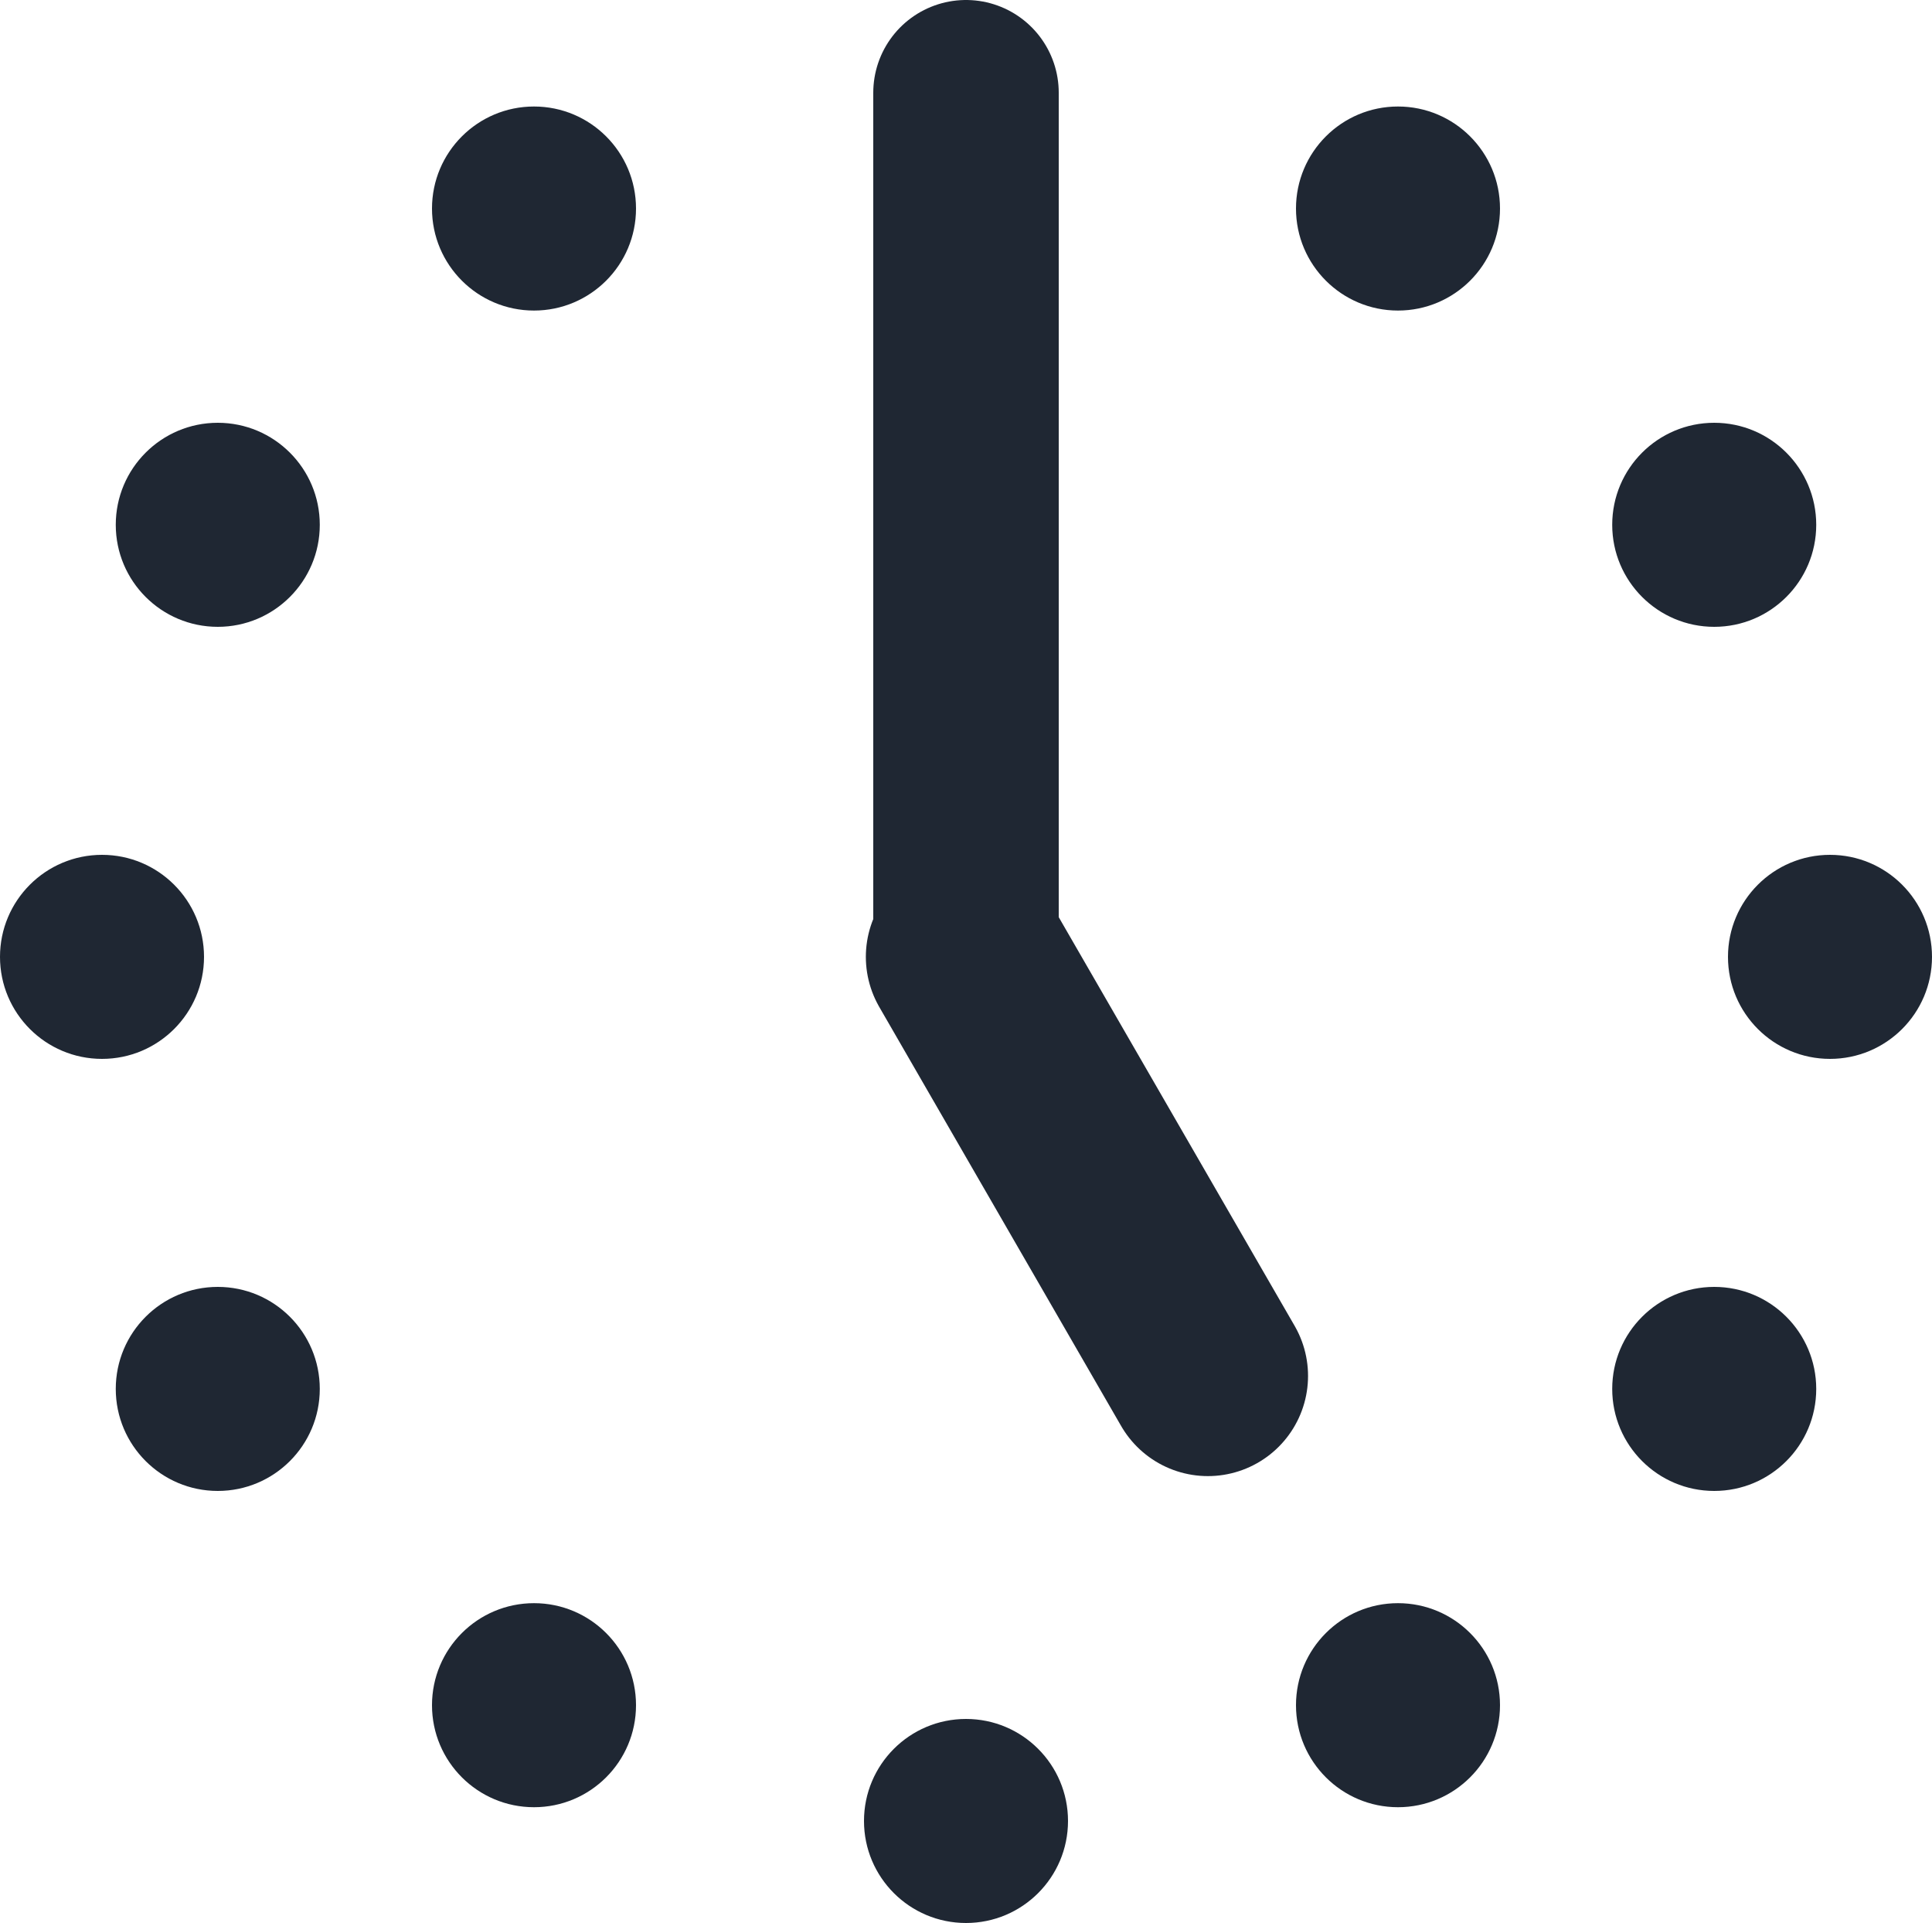
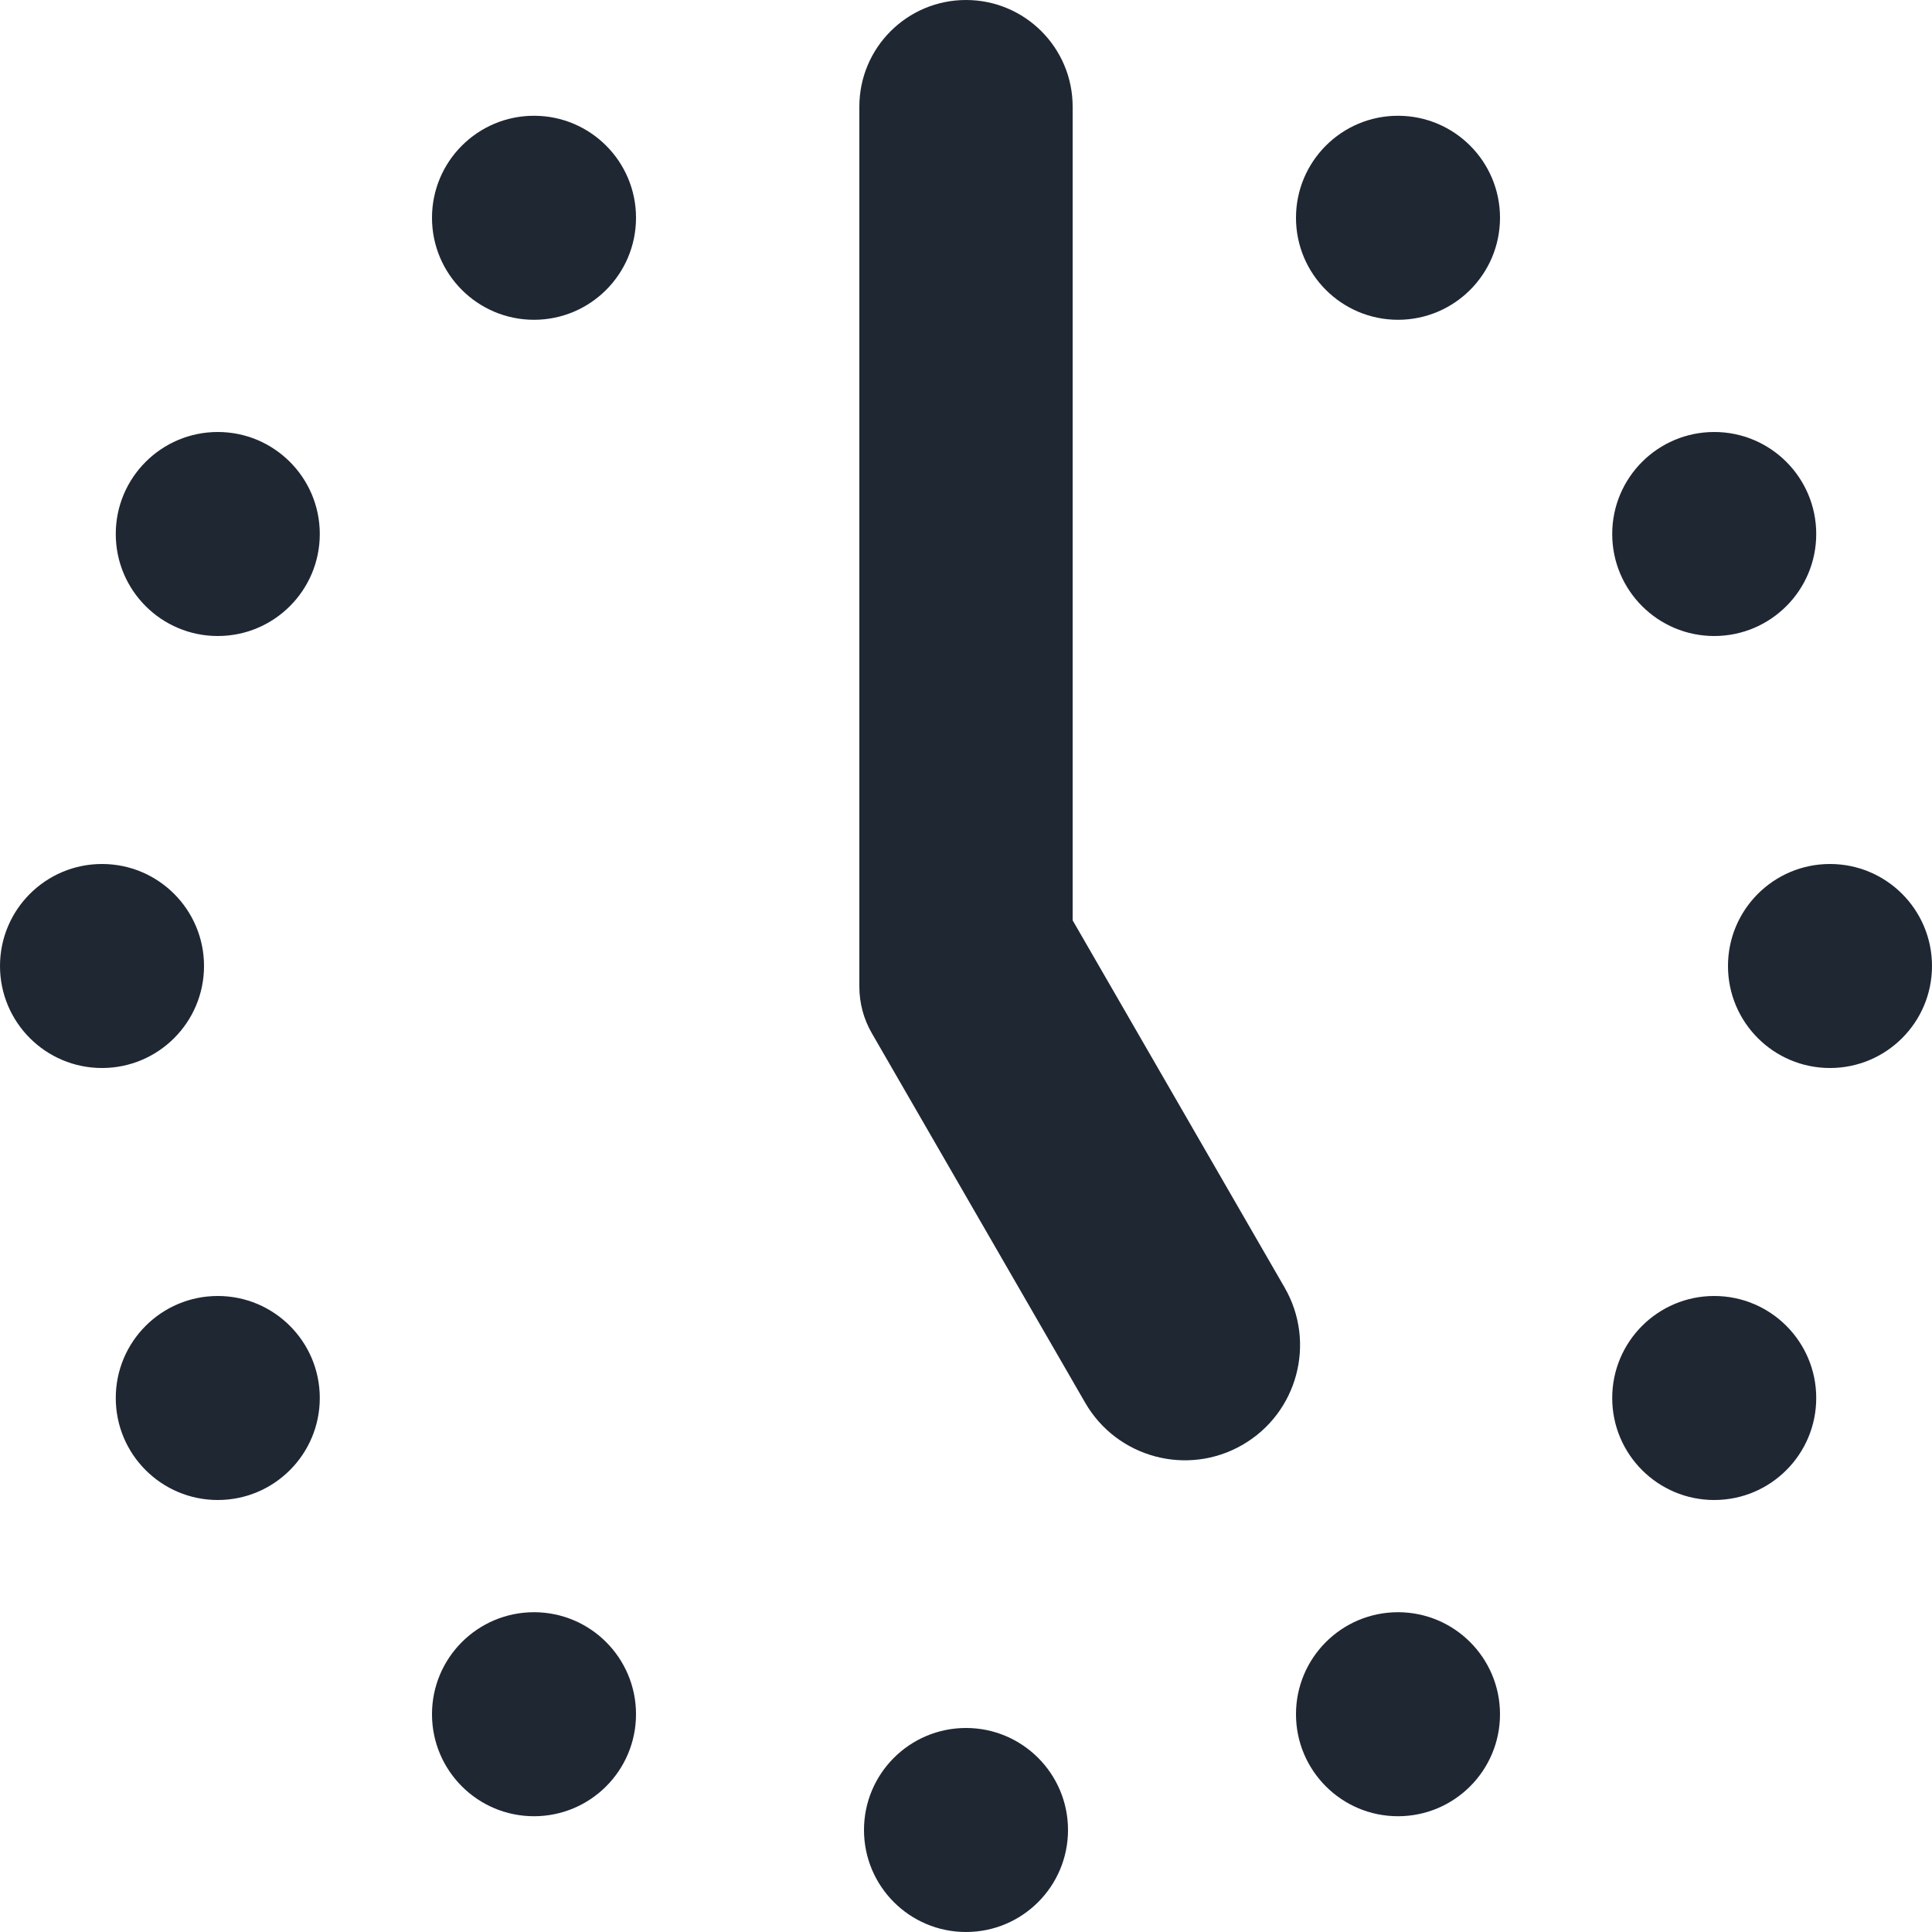
- <svg xmlns="http://www.w3.org/2000/svg" width="25.00mm" height="24.88mm" viewBox="0 0 25.000 24.880">
-   <circle cx="18.09" cy="2.698" r="1.32" fill="#1F2733" />
-   <circle cx="22.182" cy="6.79" r="1.32" fill="#1F2733" />
-   <circle cx="23.68" cy="12.38" r="1.32" fill="#1F2733" />
-   <circle cx="22.182" cy="17.97" r="1.32" fill="#1F2733" />
-   <circle cx="18.09" cy="22.062" r="1.32" fill="#1F2733" />
-   <circle cx="12.5" cy="23.56" r="1.32" fill="#1F2733" />
-   <circle cx="6.91" cy="22.062" r="1.32" fill="#1F2733" />
-   <circle cx="2.818" cy="17.97" r="1.32" fill="#1F2733" />
-   <circle cx="1.32" cy="12.38" r="1.32" fill="#1F2733" />
-   <circle cx="2.818" cy="6.79" r="1.32" fill="#1F2733" />
-   <circle cx="6.91" cy="2.698" r="1.32" fill="#1F2733" />
-   <path d="M12.5 12.38L12.5 1.2" fill="none" stroke="#1F2733" stroke-width="2.4" stroke-linecap="round" />
-   <path d="M12.5 12.38L15.63 17.802" fill="none" stroke="#1F2733" stroke-width="2.592" stroke-linecap="round" />
+ <svg xmlns="http://www.w3.org/2000/svg" width="25.00mm" height="25.00mm" viewBox="0 0 25.000 25.000">
+   <path fill="#1F2733" d="M16.77 2.818A1.32 1.32 0 0 1 19.41 2.818A1.32 1.32 0 0 1 16.77 2.818ZM20.862 6.91A1.32 1.32 0 0 1 23.502 6.91A1.32 1.32 0 0 1 20.862 6.91ZM22.36 12.5A1.32 1.32 0 0 1 25 12.5A1.32 1.32 0 0 1 22.36 12.5ZM20.862 18.09A1.32 1.32 0 0 1 23.502 18.09A1.32 1.32 0 0 1 20.862 18.09ZM16.77 22.182A1.32 1.32 0 0 1 19.41 22.182A1.32 1.32 0 0 1 16.77 22.182ZM11.18 23.68A1.32 1.32 0 0 1 13.82 23.68A1.32 1.32 0 0 1 11.18 23.68ZM5.59 22.182A1.32 1.32 0 0 1 8.23 22.182A1.32 1.32 0 0 1 5.59 22.182ZM1.498 18.09A1.32 1.32 0 0 1 4.138 18.09A1.32 1.32 0 0 1 1.498 18.09ZM0 12.5A1.32 1.32 0 0 1 2.64 12.5A1.32 1.32 0 0 1 0 12.5ZM1.498 6.91A1.32 1.32 0 0 1 4.138 6.91A1.32 1.32 0 0 1 1.498 6.91ZM5.59 2.818A1.32 1.32 0 0 1 8.23 2.818A1.32 1.32 0 0 1 5.59 2.818ZM11.12 1.38A1.38 1.38 0 0 1 13.88 1.38L13.88 11.909L16.623 16.661A1.49 1.49 0 0 1 14.042 18.151L11.281 13.369A1.2 1.2 0 0 1 11.12 12.769Z" />
</svg>
